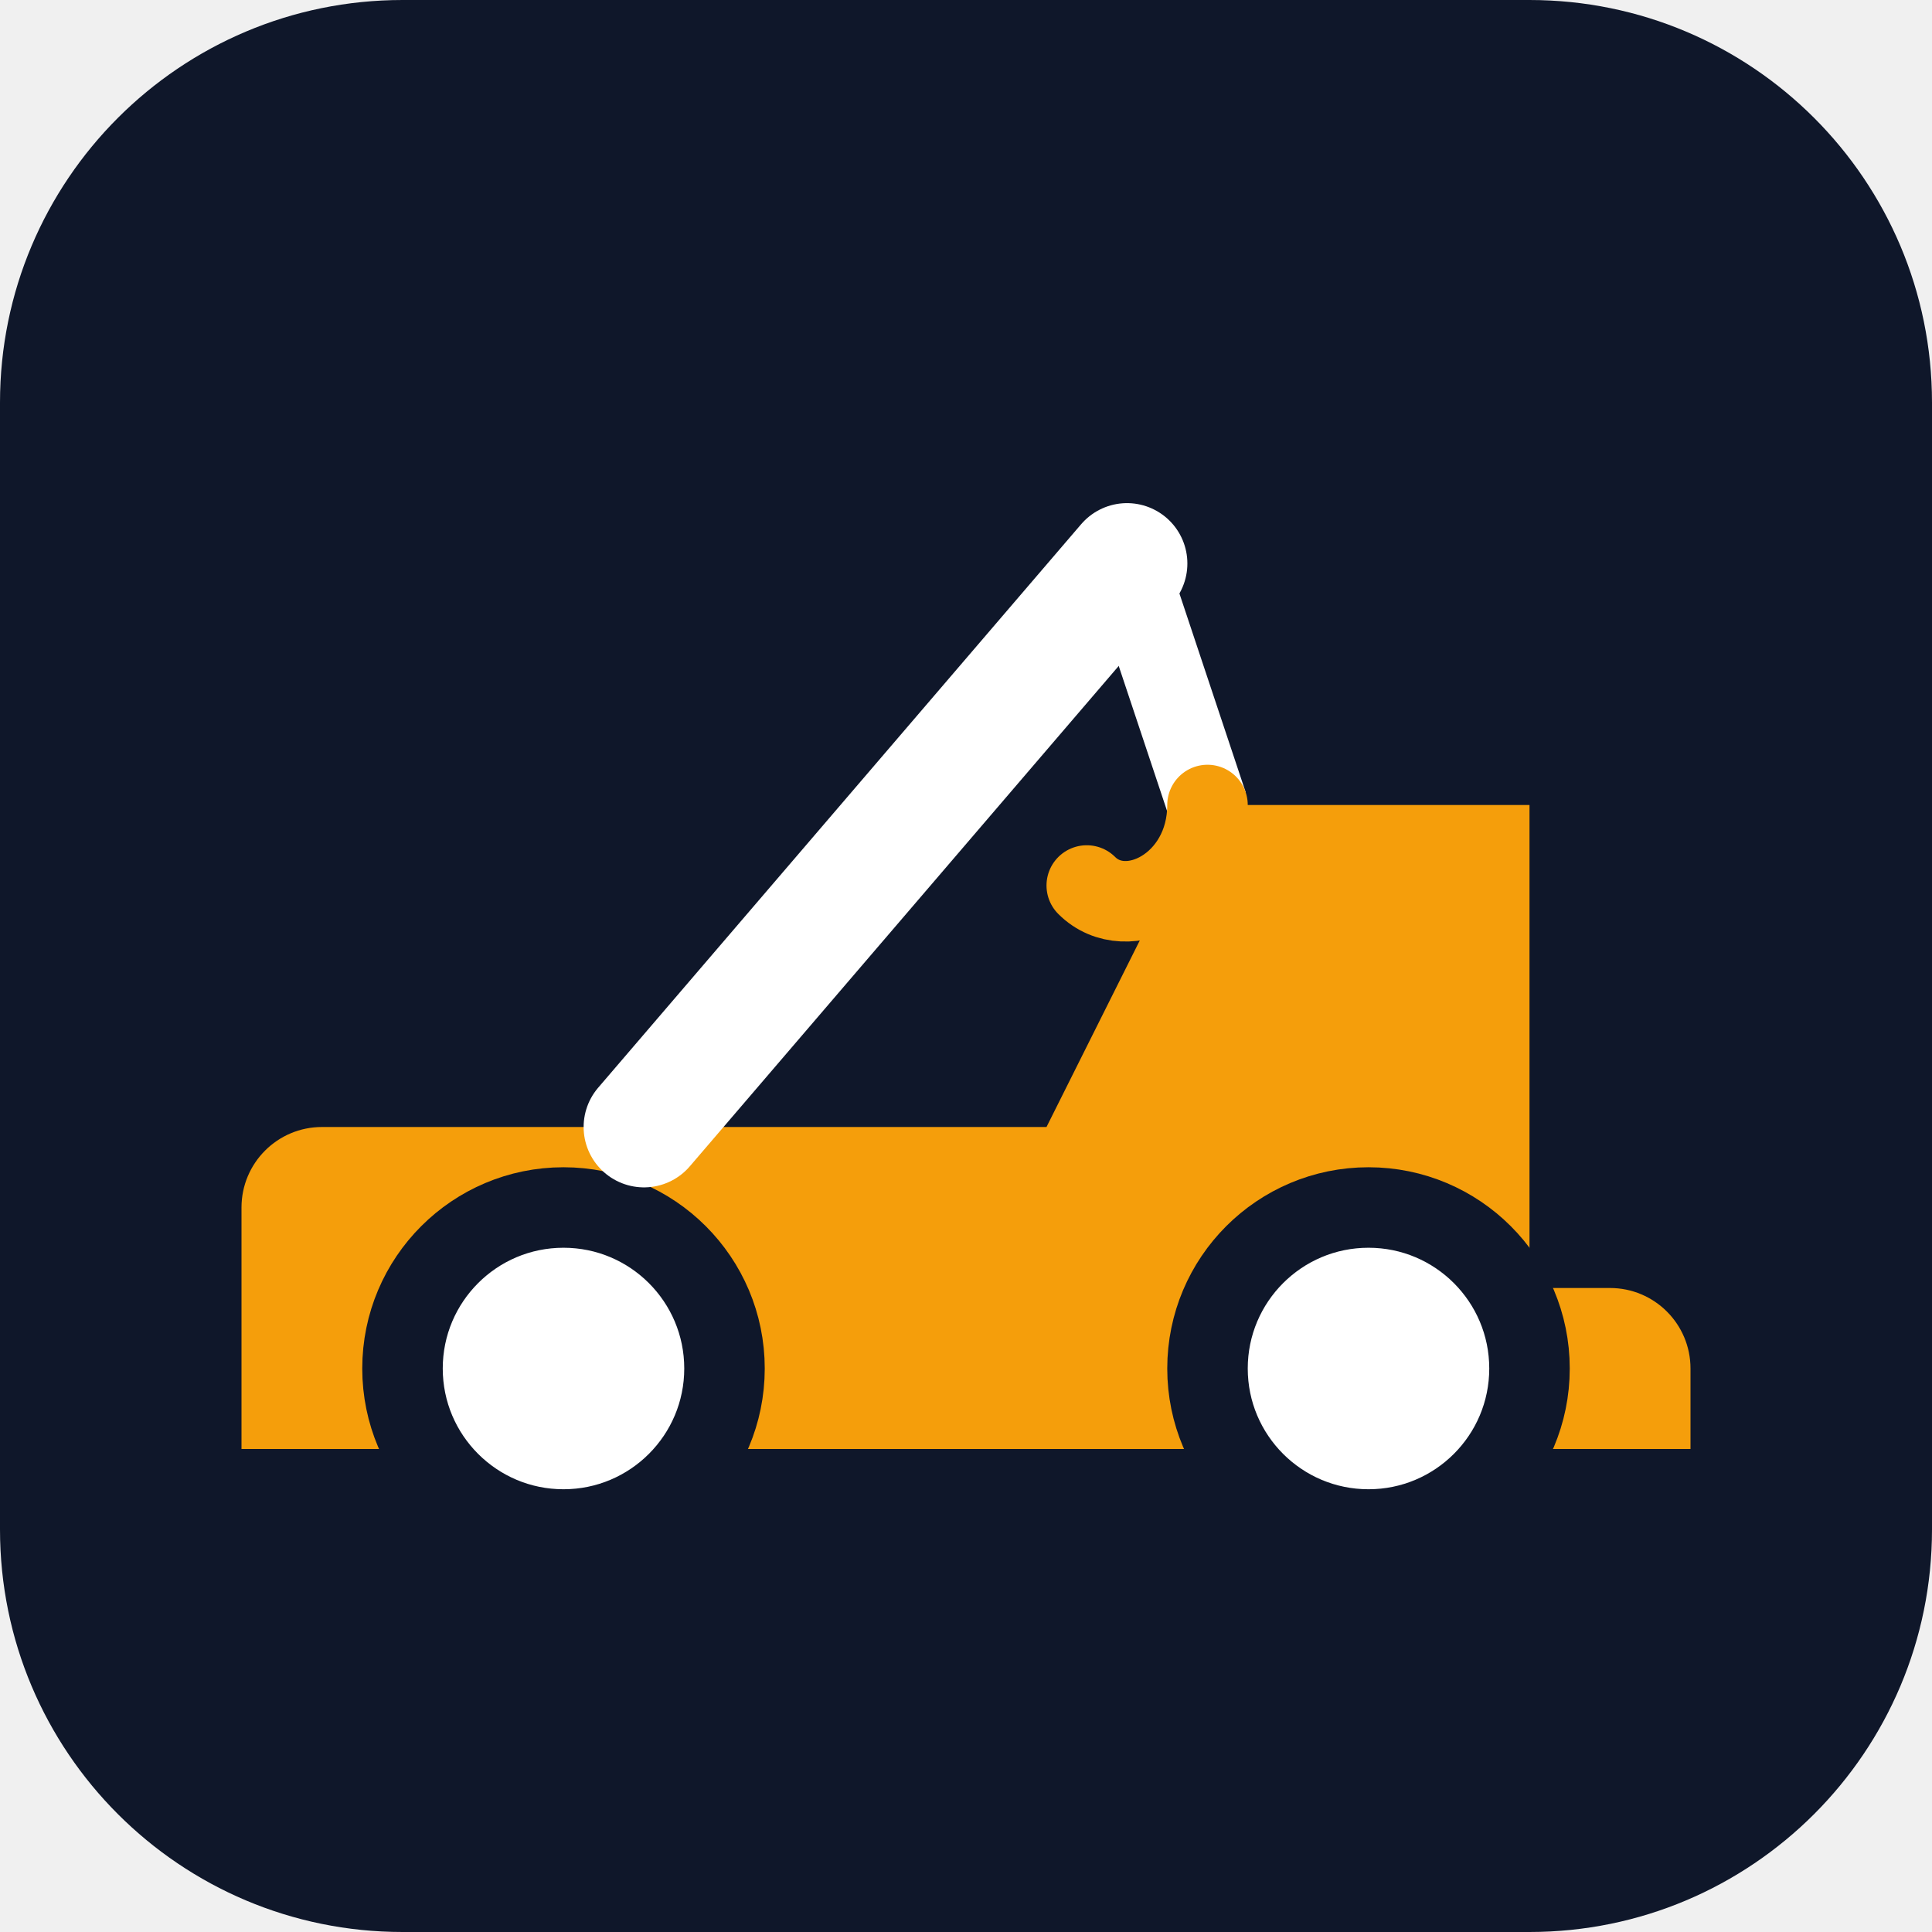
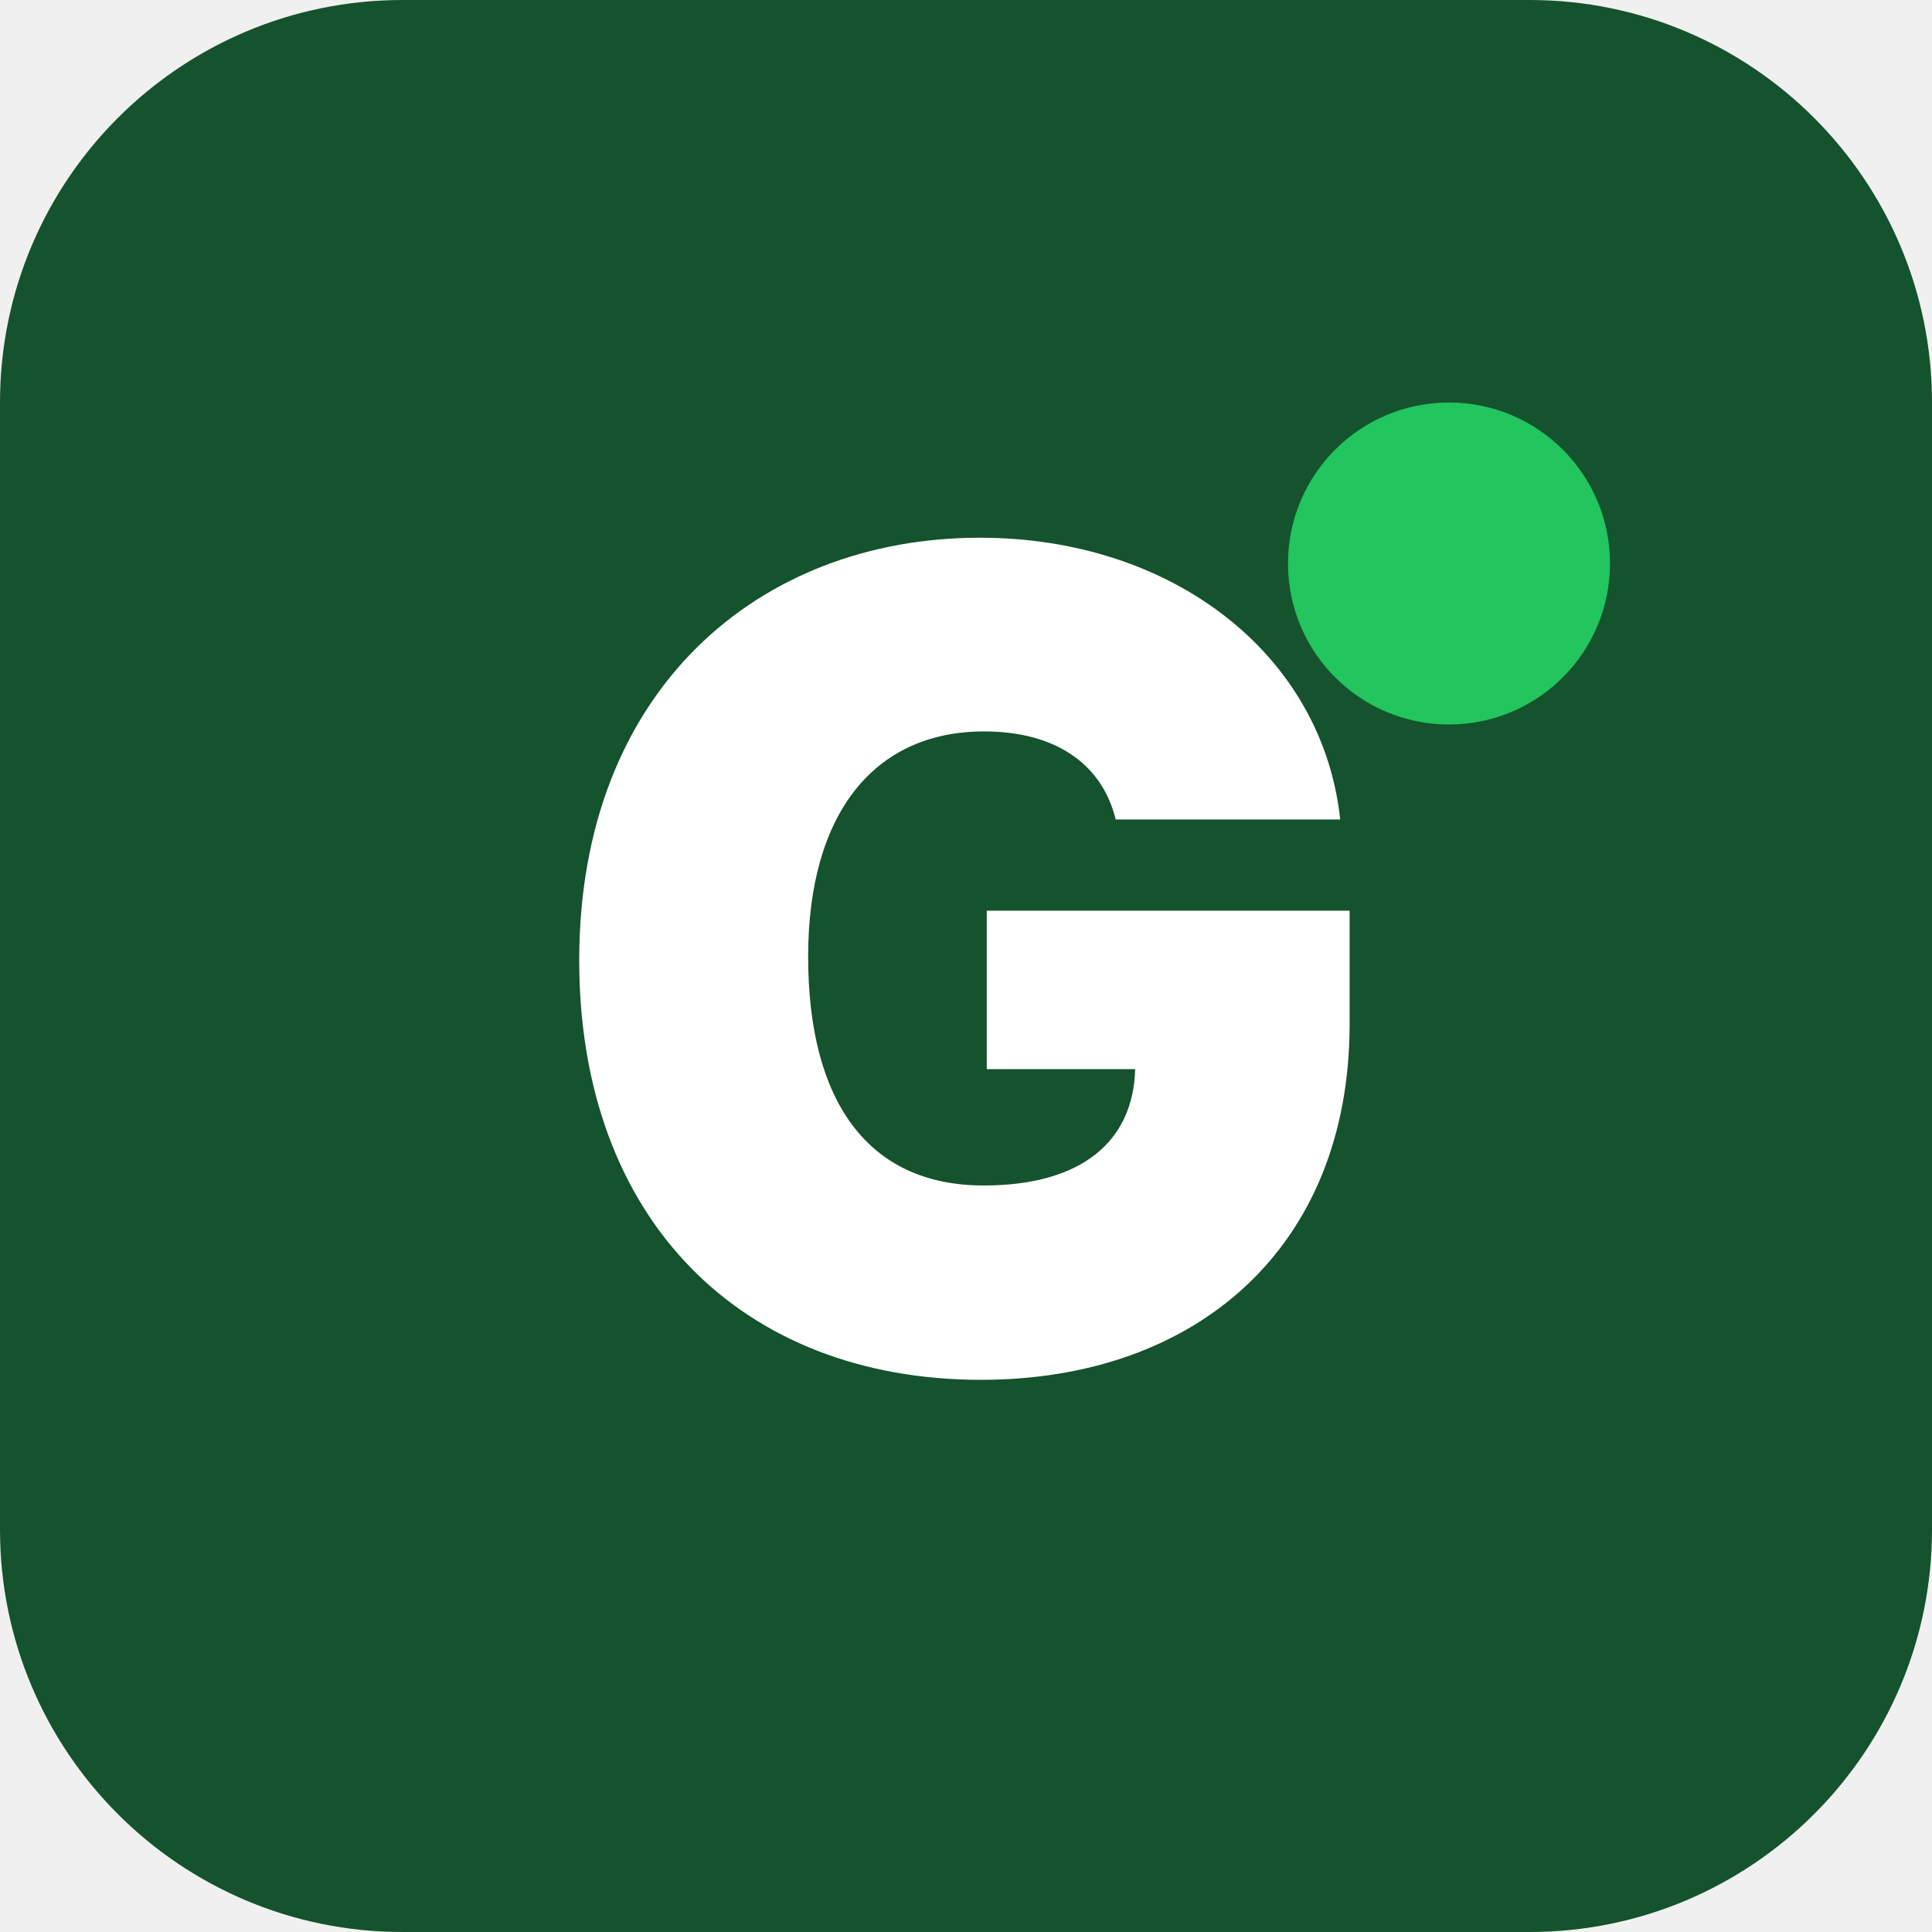
<svg xmlns="http://www.w3.org/2000/svg" viewBox="0 0 48 48" width="48" height="48">
-   <rect width="48" height="48" rx="10" fill="#0f172a" />
-   <path d="M8 28h18l4-8h8v12h2a2 2 0 0 1 2 2v2H6v-6a2 2 0 0 1 2-2z" fill="#f59e0b" />
-   <circle cx="14" cy="34" r="4" fill="#ffffff" stroke="#0f172a" stroke-width="2" />
-   <circle cx="34" cy="34" r="4" fill="#ffffff" stroke="#0f172a" stroke-width="2" />
-   <path d="M16 28L28 14" stroke="#ffffff" stroke-width="3" stroke-linecap="round" />
-   <path d="M28 14l2 6" stroke="#ffffff" stroke-width="2" />
-   <path d="M30 20c0 2-2 3-3 2" fill="none" stroke="#f59e0b" stroke-width="2" stroke-linecap="round" />
+   <rect width="48" height="48" rx="10" fill="#14532d" />
+   <text x="24" y="34" font-family="system-ui, -apple-system, sans-serif" font-size="28" font-weight="900" fill="#ffffff" text-anchor="middle">G</text>
+   <circle cx="36" cy="14" r="4" fill="#22c55e" />
</svg>
